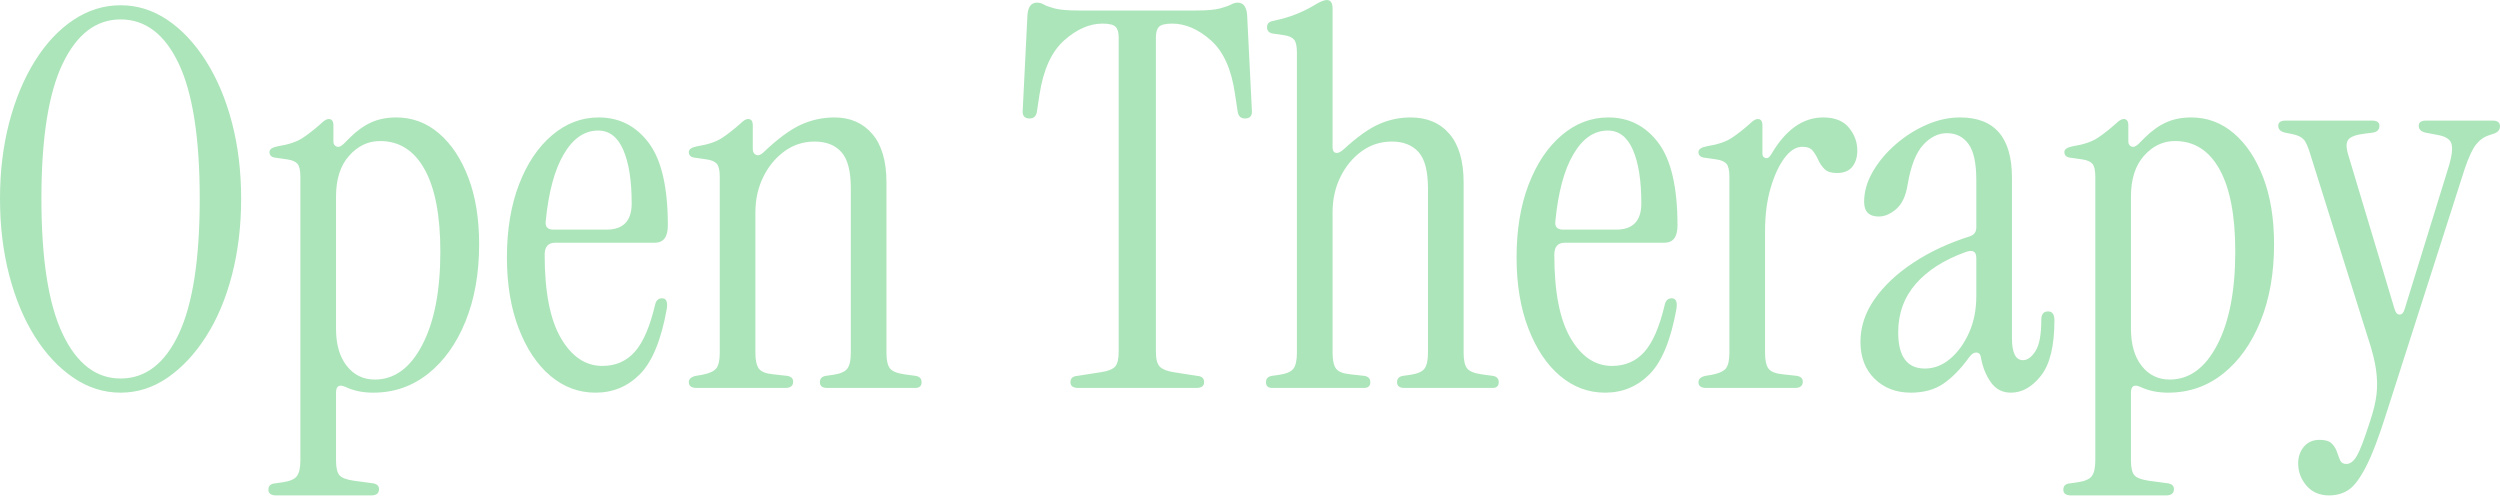
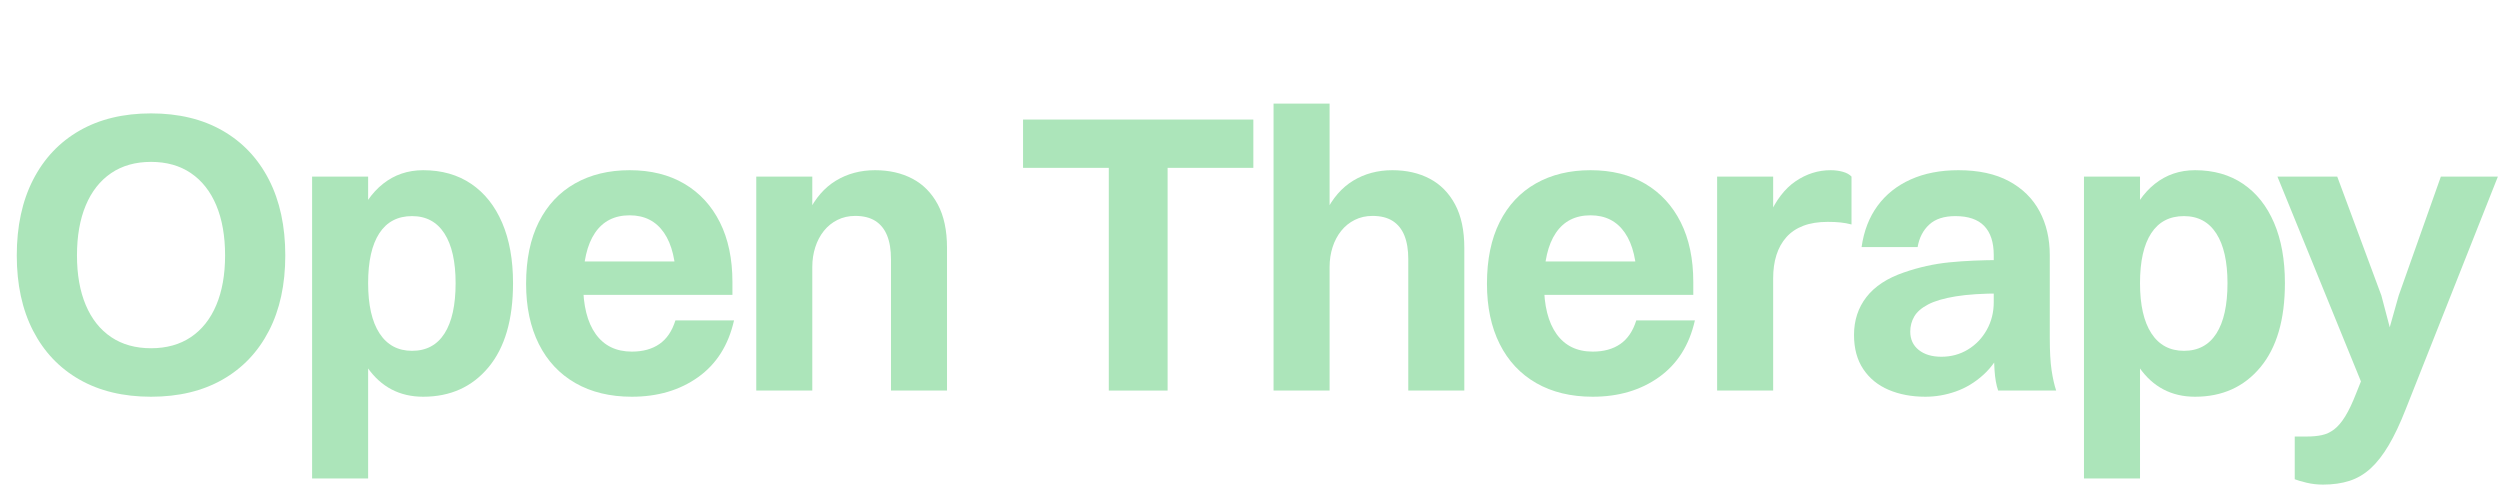
- <svg xmlns="http://www.w3.org/2000/svg" width="131.2" height="26" viewBox="40 -740 4769 945" fill="none" role="img" aria-label="Open Therapy">
-   <path d="M270 9Q222 9 180 -19.5Q138 -48 106.5 -98Q75 -148 57.5 -215.5Q40 -283 40 -361Q40 -439 57.5 -506Q75 -573 106.5 -623.5Q138 -674 180 -702Q222 -730 270 -730Q318 -730 359.5 -702Q401 -674 433 -623.5Q465 -573 482.5 -506Q500 -439 500 -361Q500 -283 482.5 -215.5Q465 -148 433 -98Q401 -48 359.5 -19.5Q318 9 270 9ZM270 -18Q341 -18 381 -103Q421 -188 421 -361Q421 -534 381 -618.5Q341 -703 270 -703Q200 -703 159.5 -618.5Q119 -534 119 -361Q119 -188 159.5 -103Q200 -18 270 -18Z M567 205Q552 205 552 194Q552 183 565 182L579 180Q600 177 606.5 168Q613 159 613 138V-403Q613 -421 607.5 -427.5Q602 -434 588 -436L567 -439Q554 -440 554 -450Q554 -458 570 -461Q601 -466 617.5 -477Q634 -488 652 -504Q661 -513 667 -513Q676 -513 676 -501V-470Q676 -463 682 -460.5Q688 -458 696 -466L707 -477Q727 -497 748 -506.5Q769 -516 796 -516Q842 -516 877.5 -485.5Q913 -455 933.5 -401Q954 -347 954 -274Q954 -191 928 -127Q902 -63 856.5 -27Q811 9 752 9Q722 9 699 -2Q681 -10 681 9V138Q681 159 687.5 166.5Q694 174 715 177L752 182Q763 184 763 193Q763 205 748 205ZM755 -16Q811 -16 845.5 -82Q880 -148 880 -260Q880 -363 850 -417Q820 -471 765 -471Q731 -471 706 -443Q681 -415 681 -365V-113Q681 -68 701.5 -42Q722 -16 755 -16Z M1176 9Q1128 9 1090 -23Q1052 -55 1029.5 -113.5Q1007 -172 1007 -249Q1007 -328 1030 -388Q1053 -448 1093 -482Q1133 -516 1182 -516Q1241 -516 1277.5 -467.5Q1314 -419 1314 -310Q1314 -277 1289 -277H1099Q1079 -277 1079 -254Q1079 -148 1110 -95Q1141 -42 1189 -42Q1227 -42 1251 -69Q1275 -96 1290 -160Q1293 -171 1303 -171Q1315 -171 1312 -151Q1296 -62 1261 -26.5Q1226 9 1176 9ZM1096 -302H1197Q1245 -302 1245 -352Q1245 -417 1229 -454Q1213 -491 1181 -491Q1142 -491 1115.5 -446Q1089 -401 1081 -318Q1079 -302 1096 -302Z M1369 0Q1354 0 1354 -11Q1354 -20 1367 -23L1379 -25Q1400 -29 1406.5 -37.5Q1413 -46 1413 -67V-403Q1413 -421 1407.5 -427.5Q1402 -434 1388 -436L1367 -439Q1354 -440 1354 -450Q1354 -458 1370 -461Q1401 -466 1417.5 -477Q1434 -488 1452 -504Q1461 -513 1467 -513Q1476 -513 1476 -501V-456Q1476 -447 1482.5 -444.5Q1489 -442 1497 -450Q1537 -488 1567.5 -502Q1598 -516 1632 -516Q1677 -516 1704 -484.5Q1731 -453 1731 -392V-67Q1731 -46 1737.5 -37.5Q1744 -29 1765 -26L1787 -23Q1798 -21 1798 -11Q1798 0 1786 0H1618Q1604 0 1604 -11Q1604 -21 1615 -23L1629 -25Q1650 -28 1656.5 -37Q1663 -46 1663 -67V-381Q1663 -430 1645 -450Q1627 -470 1594 -470Q1562 -470 1536.5 -451.5Q1511 -433 1496 -402.5Q1481 -372 1481 -335V-67Q1481 -46 1487.5 -37Q1494 -28 1515 -26L1542 -23Q1553 -21 1553 -12Q1553 0 1538 0Z M2097 0Q2082 0 2082 -11Q2082 -22 2095 -23L2140 -30Q2160 -33 2167 -40.5Q2174 -48 2174 -69V-669Q2174 -683 2168 -689Q2162 -695 2143 -695Q2106 -695 2070 -663Q2034 -631 2023 -560L2018 -527Q2016 -514 2004 -514Q1989 -514 1991 -531L2000 -712Q2002 -735 2018 -735Q2025 -735 2031 -731.5Q2037 -728 2051.5 -724Q2066 -720 2098 -720H2321Q2353 -720 2367.5 -724Q2382 -728 2388.5 -731.5Q2395 -735 2401 -735Q2417 -735 2419 -712L2428 -531Q2430 -514 2415 -514Q2403 -514 2401 -527L2396 -560Q2386 -631 2350 -663Q2314 -695 2276 -695Q2257 -695 2251 -689Q2245 -683 2245 -669V-69Q2245 -48 2252.5 -40.5Q2260 -33 2279 -30L2324 -23Q2337 -22 2337 -11Q2337 0 2322 0Z M2467 0Q2455 0 2455 -11Q2455 -21 2466 -23L2480 -25Q2501 -28 2507.5 -37Q2514 -46 2514 -67V-640Q2514 -658 2508.5 -664.5Q2503 -671 2489 -673L2468 -676Q2457 -678 2457 -688Q2457 -698 2468 -700Q2496 -706 2515 -714Q2534 -722 2547 -730Q2563 -740 2571 -740Q2582 -740 2582 -724V-459Q2582 -450 2588 -448.5Q2594 -447 2603 -455Q2641 -490 2670 -503Q2699 -516 2731 -516Q2778 -516 2805 -484.5Q2832 -453 2832 -392V-67Q2832 -46 2838.5 -37.5Q2845 -29 2866 -26L2888 -23Q2899 -21 2899 -11Q2899 0 2887 0H2719Q2705 0 2705 -11Q2705 -21 2716 -23L2730 -25Q2751 -28 2757.5 -37Q2764 -46 2764 -67V-381Q2764 -430 2746 -450Q2728 -470 2695 -470Q2663 -470 2637.5 -451.5Q2612 -433 2597 -402.5Q2582 -372 2582 -335V-67Q2582 -46 2588.5 -37Q2595 -28 2616 -26L2643 -23Q2654 -21 2654 -11Q2654 0 2642 0Z M3102 9Q3054 9 3016 -23Q2978 -55 2955.5 -113.5Q2933 -172 2933 -249Q2933 -328 2956 -388Q2979 -448 3019 -482Q3059 -516 3108 -516Q3167 -516 3203.5 -467.5Q3240 -419 3240 -310Q3240 -277 3215 -277H3025Q3005 -277 3005 -254Q3005 -148 3036 -95Q3067 -42 3115 -42Q3153 -42 3177 -69Q3201 -96 3216 -160Q3219 -171 3229 -171Q3241 -171 3238 -151Q3222 -62 3187 -26.5Q3152 9 3102 9ZM3022 -302H3123Q3171 -302 3171 -352Q3171 -417 3155 -454Q3139 -491 3107 -491Q3068 -491 3041.5 -446Q3015 -401 3007 -318Q3005 -302 3022 -302Z M3419 -446Q3460 -516 3518 -516Q3551 -516 3567 -496.5Q3583 -477 3583 -453Q3583 -434 3573.5 -422Q3564 -410 3544 -410Q3528 -410 3520.5 -417.5Q3513 -425 3508.5 -435Q3504 -445 3498 -452.5Q3492 -460 3478 -460Q3460 -460 3444 -438.5Q3428 -417 3417.5 -381Q3407 -345 3407 -299V-67Q3407 -46 3413.5 -37Q3420 -28 3441 -26L3468 -23Q3479 -21 3479 -12Q3479 0 3464 0H3295Q3280 0 3280 -11Q3280 -20 3293 -23L3305 -25Q3326 -29 3332.5 -37.5Q3339 -46 3339 -67V-403Q3339 -421 3333.5 -427.5Q3328 -434 3314 -436L3293 -439Q3280 -440 3280 -450Q3280 -458 3296 -461Q3327 -466 3343.5 -477Q3360 -488 3378 -504Q3387 -513 3393 -513Q3402 -513 3402 -501V-447Q3402 -440 3408 -438.5Q3414 -437 3419 -446Z M3685 9Q3643 9 3616 -17.5Q3589 -44 3589 -88Q3589 -131 3616 -169.5Q3643 -208 3690 -239Q3737 -270 3797 -289Q3810 -293 3810 -306V-397Q3810 -445 3795 -465.5Q3780 -486 3754 -486Q3729 -486 3708.5 -463.5Q3688 -441 3679 -388Q3674 -356 3657.5 -341.5Q3641 -327 3624 -327Q3596 -327 3596 -355Q3596 -384 3612.5 -412.5Q3629 -441 3656 -464.5Q3683 -488 3715 -502Q3747 -516 3779 -516Q3878 -516 3878 -401V-95Q3878 -53 3899 -53Q3912 -53 3923 -70.5Q3934 -88 3934 -130Q3934 -146 3947 -146Q3959 -146 3959 -129Q3959 -56 3933.5 -23.5Q3908 9 3876 9Q3852 9 3838 -10.5Q3824 -30 3819 -57Q3818 -67 3810.5 -67.5Q3803 -68 3796 -58Q3772 -25 3747 -8Q3722 9 3685 9ZM3712 -37Q3738 -37 3760 -55.5Q3782 -74 3796 -105Q3810 -136 3810 -175V-248Q3810 -267 3789 -259Q3728 -237 3694.5 -198.5Q3661 -160 3661 -106Q3661 -37 3712 -37Z M3991 205Q3976 205 3976 194Q3976 183 3989 182L4003 180Q4024 177 4030.5 168Q4037 159 4037 138V-403Q4037 -421 4031.5 -427.5Q4026 -434 4012 -436L3991 -439Q3978 -440 3978 -450Q3978 -458 3994 -461Q4025 -466 4041.5 -477Q4058 -488 4076 -504Q4085 -513 4091 -513Q4100 -513 4100 -501V-470Q4100 -463 4106 -460.5Q4112 -458 4120 -466L4131 -477Q4151 -497 4172 -506.5Q4193 -516 4220 -516Q4266 -516 4301.5 -485.5Q4337 -455 4357.5 -401Q4378 -347 4378 -274Q4378 -191 4352 -127Q4326 -63 4280.5 -27Q4235 9 4176 9Q4146 9 4123 -2Q4105 -10 4105 9V138Q4105 159 4111.5 166.5Q4118 174 4139 177L4176 182Q4187 184 4187 193Q4187 205 4172 205ZM4179 -16Q4235 -16 4269.5 -82Q4304 -148 4304 -260Q4304 -363 4274 -417Q4244 -471 4189 -471Q4155 -471 4130 -443Q4105 -415 4105 -365V-113Q4105 -68 4125.5 -42Q4146 -16 4179 -16Z M4483 205Q4456 205 4440 186.5Q4424 168 4424 144Q4424 125 4435 112Q4446 99 4465 99Q4481 99 4488 106Q4495 113 4498 122Q4501 131 4504 138Q4507 145 4516 145Q4527 145 4536 129.5Q4545 114 4561 64Q4571 34 4573.5 12Q4576 -10 4572.5 -35Q4569 -60 4557 -96L4448 -443Q4441 -467 4434.5 -474Q4428 -481 4414 -484L4399 -487Q4386 -490 4386 -500Q4386 -510 4400 -510H4565Q4579 -510 4579 -500Q4579 -489 4566 -487L4550 -485Q4526 -482 4519.5 -473.5Q4513 -465 4520 -443L4608 -150Q4611 -140 4617.5 -140Q4624 -140 4627 -150L4712 -425Q4720 -452 4716.5 -465.5Q4713 -479 4688 -483L4667 -487Q4654 -490 4654 -500Q4654 -510 4668 -510H4795Q4809 -510 4809 -499Q4809 -489 4797 -485L4788 -482Q4773 -477 4763 -464Q4753 -451 4742 -419L4593 46Q4571 116 4553.5 150Q4536 184 4520 194.5Q4504 205 4483 205Z" fill="#ACE5BA" />
+ <svg xmlns="http://www.w3.org/2000/svg" width="132.6" height="26" viewBox="0 0 6272 1230" role="img" aria-label="Open Therapy">
+   <g transform="matrix(1 0 0 -1 0 980)" fill="#ACE5BA">
+     <path transform="translate(0 0)" d="M378.465 -15.473Q274.504 -15.473 199.031 27.523Q123.558 70.519 82.573 150.015Q41.588 229.512 41.588 339Q41.588 448.992 82.573 528.985Q123.558 608.977 199.031 652.225Q274.504 695.473 378.465 695.473Q482.427 695.473 557.9 652.225Q633.373 608.977 674.358 528.985Q715.342 448.992 715.342 339Q715.342 229.512 674.358 150.015Q633.373 70.519 557.9 27.523Q482.427 -15.473 378.465 -15.473ZM378.465 106.196Q437.062 106.196 478.635 134.235Q520.208 162.273 542.246 214.59Q564.285 266.908 564.285 339Q564.285 412.092 542.246 464.661Q520.208 517.231 478.635 545.517Q437.062 573.804 378.465 573.804Q319.869 573.804 278.296 545.517Q236.723 517.231 214.685 464.661Q192.646 412.092 192.646 339Q192.646 266.908 214.685 214.59Q236.723 162.273 278.296 134.235Q319.869 106.196 378.465 106.196Z" />
+     <path transform="translate(727 0)" d="M334.296 552.931Q404.304 552.931 454.804 518.69Q505.304 484.45 532.552 420.962Q559.8 357.473 559.8 269.481Q559.8 132.496 498.304 58.511Q436.808 -15.473 334.296 -15.473Q245.769 -15.473 194.494 57.764Q143.219 131 143.219 269.481Q143.219 357.946 166.975 421.435Q190.731 484.923 233.75 518.927Q276.769 552.931 334.296 552.931ZM306.465 437.735Q252.342 437.735 224.277 394.669Q196.212 351.604 196.212 269.481Q196.212 187.365 224.781 143.544Q253.35 99.723 306.465 99.723Q360.085 99.723 387.902 143.292Q415.719 186.862 415.719 269.481Q415.719 350.596 387.65 394.165Q359.581 437.735 306.465 437.735ZM196.212 -220.496H55.619V536.954H196.212Z" />
+     <path transform="translate(1288 0)" d="M487.985 323.938 407.719 269.992Q407.719 352.092 377.646 395.906Q347.573 439.719 291.45 439.719Q234.319 439.719 204.498 395.654Q174.677 351.588 174.677 267.977Q174.677 185.869 206.25 141.804Q237.823 97.739 296.946 97.739Q338.558 97.739 366.142 116.8Q393.727 135.862 406.238 175.977H553.312Q532.304 82.977 463.346 33.752Q394.388 -15.473 296.946 -15.473Q214.985 -15.473 155.267 18.767Q95.55 53.008 63.569 116.748Q31.588 180.488 31.588 267.977Q31.588 359.465 63.569 422.954Q95.55 486.442 154.267 519.687Q212.985 552.931 291.45 552.931Q370.915 552.931 428.633 518.938Q486.35 484.946 517.831 422.213Q549.312 359.481 549.312 272V240.077H88.931V323.938Z" />
+     <path transform="translate(1842 0)" d="M55.115 0V536.954H195.708V0ZM195.708 310.031H154.7Q159.7 392.977 185.704 446.706Q211.708 500.435 254.971 526.683Q298.235 552.931 353.258 552.931Q406.289 552.931 446.785 531.679Q487.281 510.427 510.517 467.187Q533.754 423.946 533.754 357.977V0H393.161V329.558Q393.161 365.092 383.39 389.135Q373.619 413.177 353.825 425.708Q334.031 438.238 303.458 438.238Q278.892 438.238 258.846 428.211Q238.8 418.185 224.769 400.65Q210.739 383.115 203.223 359.833Q195.708 336.55 195.708 310.031Z" />
+     <path transform="translate(2541 0)" d="M240.681 0V680H388.25V0ZM25.542 558.835V680H603.388V558.835Z" />
+     <path transform="translate(3140 0)" d="M55.115 0V720H195.708V0ZM195.708 310.031H154.7Q159.7 392.977 185.704 446.706Q211.708 500.435 254.971 526.683Q298.235 552.931 353.258 552.931Q406.289 552.931 446.785 531.679Q487.281 510.427 510.517 467.187Q533.754 423.946 533.754 357.977V0H393.161V329.558Q393.161 365.092 383.39 389.135Q373.619 413.177 353.825 425.708Q334.031 438.238 303.458 438.238Q278.892 438.238 258.846 428.211Q238.8 418.185 224.769 400.65Q210.739 383.115 203.223 359.833Q195.708 336.55 195.708 310.031Z" />
+     <path transform="translate(3699 0)" d="M487.985 323.938 407.719 269.992Q407.719 352.092 377.646 395.906Q347.573 439.719 291.45 439.719Q234.319 439.719 204.498 395.654Q174.677 351.588 174.677 267.977Q174.677 185.869 206.25 141.804Q237.823 97.739 296.946 97.739Q338.558 97.739 366.142 116.8Q393.727 135.862 406.238 175.977H553.312Q532.304 82.977 463.346 33.752Q394.388 -15.473 296.946 -15.473Q214.985 -15.473 155.267 18.767Q95.55 53.008 63.569 116.748Q31.588 180.488 31.588 267.977Q31.588 359.465 63.569 422.954Q95.55 486.442 154.267 519.687Q212.985 552.931 291.45 552.931Q370.915 552.931 428.633 518.938Q486.35 484.946 517.831 422.213Q549.312 359.481 549.312 272V240.077H88.931V323.938Z" />
+     <path transform="translate(4253 0)" d="M55.115 0V536.954H195.708V0ZM195.708 281.619H155.708Q158.731 378.038 184.99 437.748Q211.25 497.458 252.014 525.194Q292.777 552.931 339.808 552.931Q356.304 552.931 370.548 548.935Q384.792 544.938 392.289 536.954V416.773Q379.304 420.277 365.056 421.777Q350.808 423.277 332.823 423.277Q297.289 423.277 271.517 413.513Q245.746 403.75 228.983 384.975Q212.219 366.2 203.964 340.173Q195.708 314.146 195.708 281.619Z" />
+     <path transform="translate(4619 0)" d="M192.181 359.985H51.588Q60.092 420.473 91.565 463.462Q123.038 506.45 174.752 529.69Q226.465 552.931 294.442 552.931Q370.404 552.931 421.373 525.442Q472.342 497.954 498.071 449.965Q523.8 401.977 523.8 339.481V132.465Q523.8 81.504 528.3 51.256Q532.8 21.008 539.823 0H394.231Q387.208 20.496 385.208 50.744Q383.208 80.992 383.208 113.465V339.962Q383.208 388.085 359.398 412.91Q335.588 437.735 286.938 437.735Q244.327 437.735 221.262 416.421Q198.196 395.108 192.181 359.985ZM401.169 327.465V243.604Q332.015 243.604 287.671 236.344Q243.327 229.085 218.529 216.065Q193.731 203.046 183.715 185.767Q173.7 168.488 173.7 147.954Q173.7 118.892 195.006 101.865Q216.312 84.838 251.892 84.838Q288.488 84.838 318.31 102.877Q348.131 120.915 365.669 152.221Q383.208 183.527 383.208 221.581H432.192Q428.192 157.573 408.181 112.562Q388.169 67.55 356.902 39.294Q325.635 11.039 288.131 -2.217Q250.627 -15.473 211.635 -15.473Q160.108 -15.473 119.6 1.775Q79.092 19.023 55.844 53.767Q32.596 88.511 32.596 139.504Q32.596 194.504 63.833 234.74Q95.069 274.977 158.038 296.465Q214.038 315.962 271.813 321.713Q329.588 327.465 401.169 327.465Z" />
+     <path transform="translate(5173 0)" d="M334.296 552.931Q404.304 552.931 454.804 518.69Q505.304 484.45 532.552 420.962Q559.8 357.473 559.8 269.481Q559.8 132.496 498.304 58.511Q436.808 -15.473 334.296 -15.473Q245.769 -15.473 194.494 57.764Q143.219 131 143.219 269.481Q143.219 357.946 166.975 421.435Q190.731 484.923 233.75 518.927Q276.769 552.931 334.296 552.931ZM306.465 437.735Q252.342 437.735 224.277 394.669Q196.212 351.604 196.212 269.481Q196.212 187.365 224.781 143.544Q253.35 99.723 306.465 99.723Q360.085 99.723 387.902 143.292Q415.719 186.862 415.719 269.481Q415.719 350.596 387.65 394.165Q359.581 437.735 306.465 437.735ZM196.212 -220.496H55.619V536.954H196.212Z" />
+     <path transform="translate(5709 0)" d="M119.304 -235.969Q97.854 -235.969 78.144 -231.233Q58.435 -226.496 48.45 -222.512V-115.315H78.923Q99.946 -115.315 116.45 -111.811Q132.954 -108.308 147.202 -97.54Q161.45 -86.773 174.962 -64.987Q188.473 -43.2 202.512 -7.131L214.558 22.954L5 536.954H155.073L265.831 238.546L293.35 134.165H279.862L309.365 238.546L415.131 536.954H558.219L326.592 -47.673Q305.6 -101.131 284.127 -137.344Q262.654 -173.558 238.937 -195.279Q215.219 -217 186.002 -226.485Q156.785 -235.969 119.304 -235.969Z" />
+   </g>
</svg>
